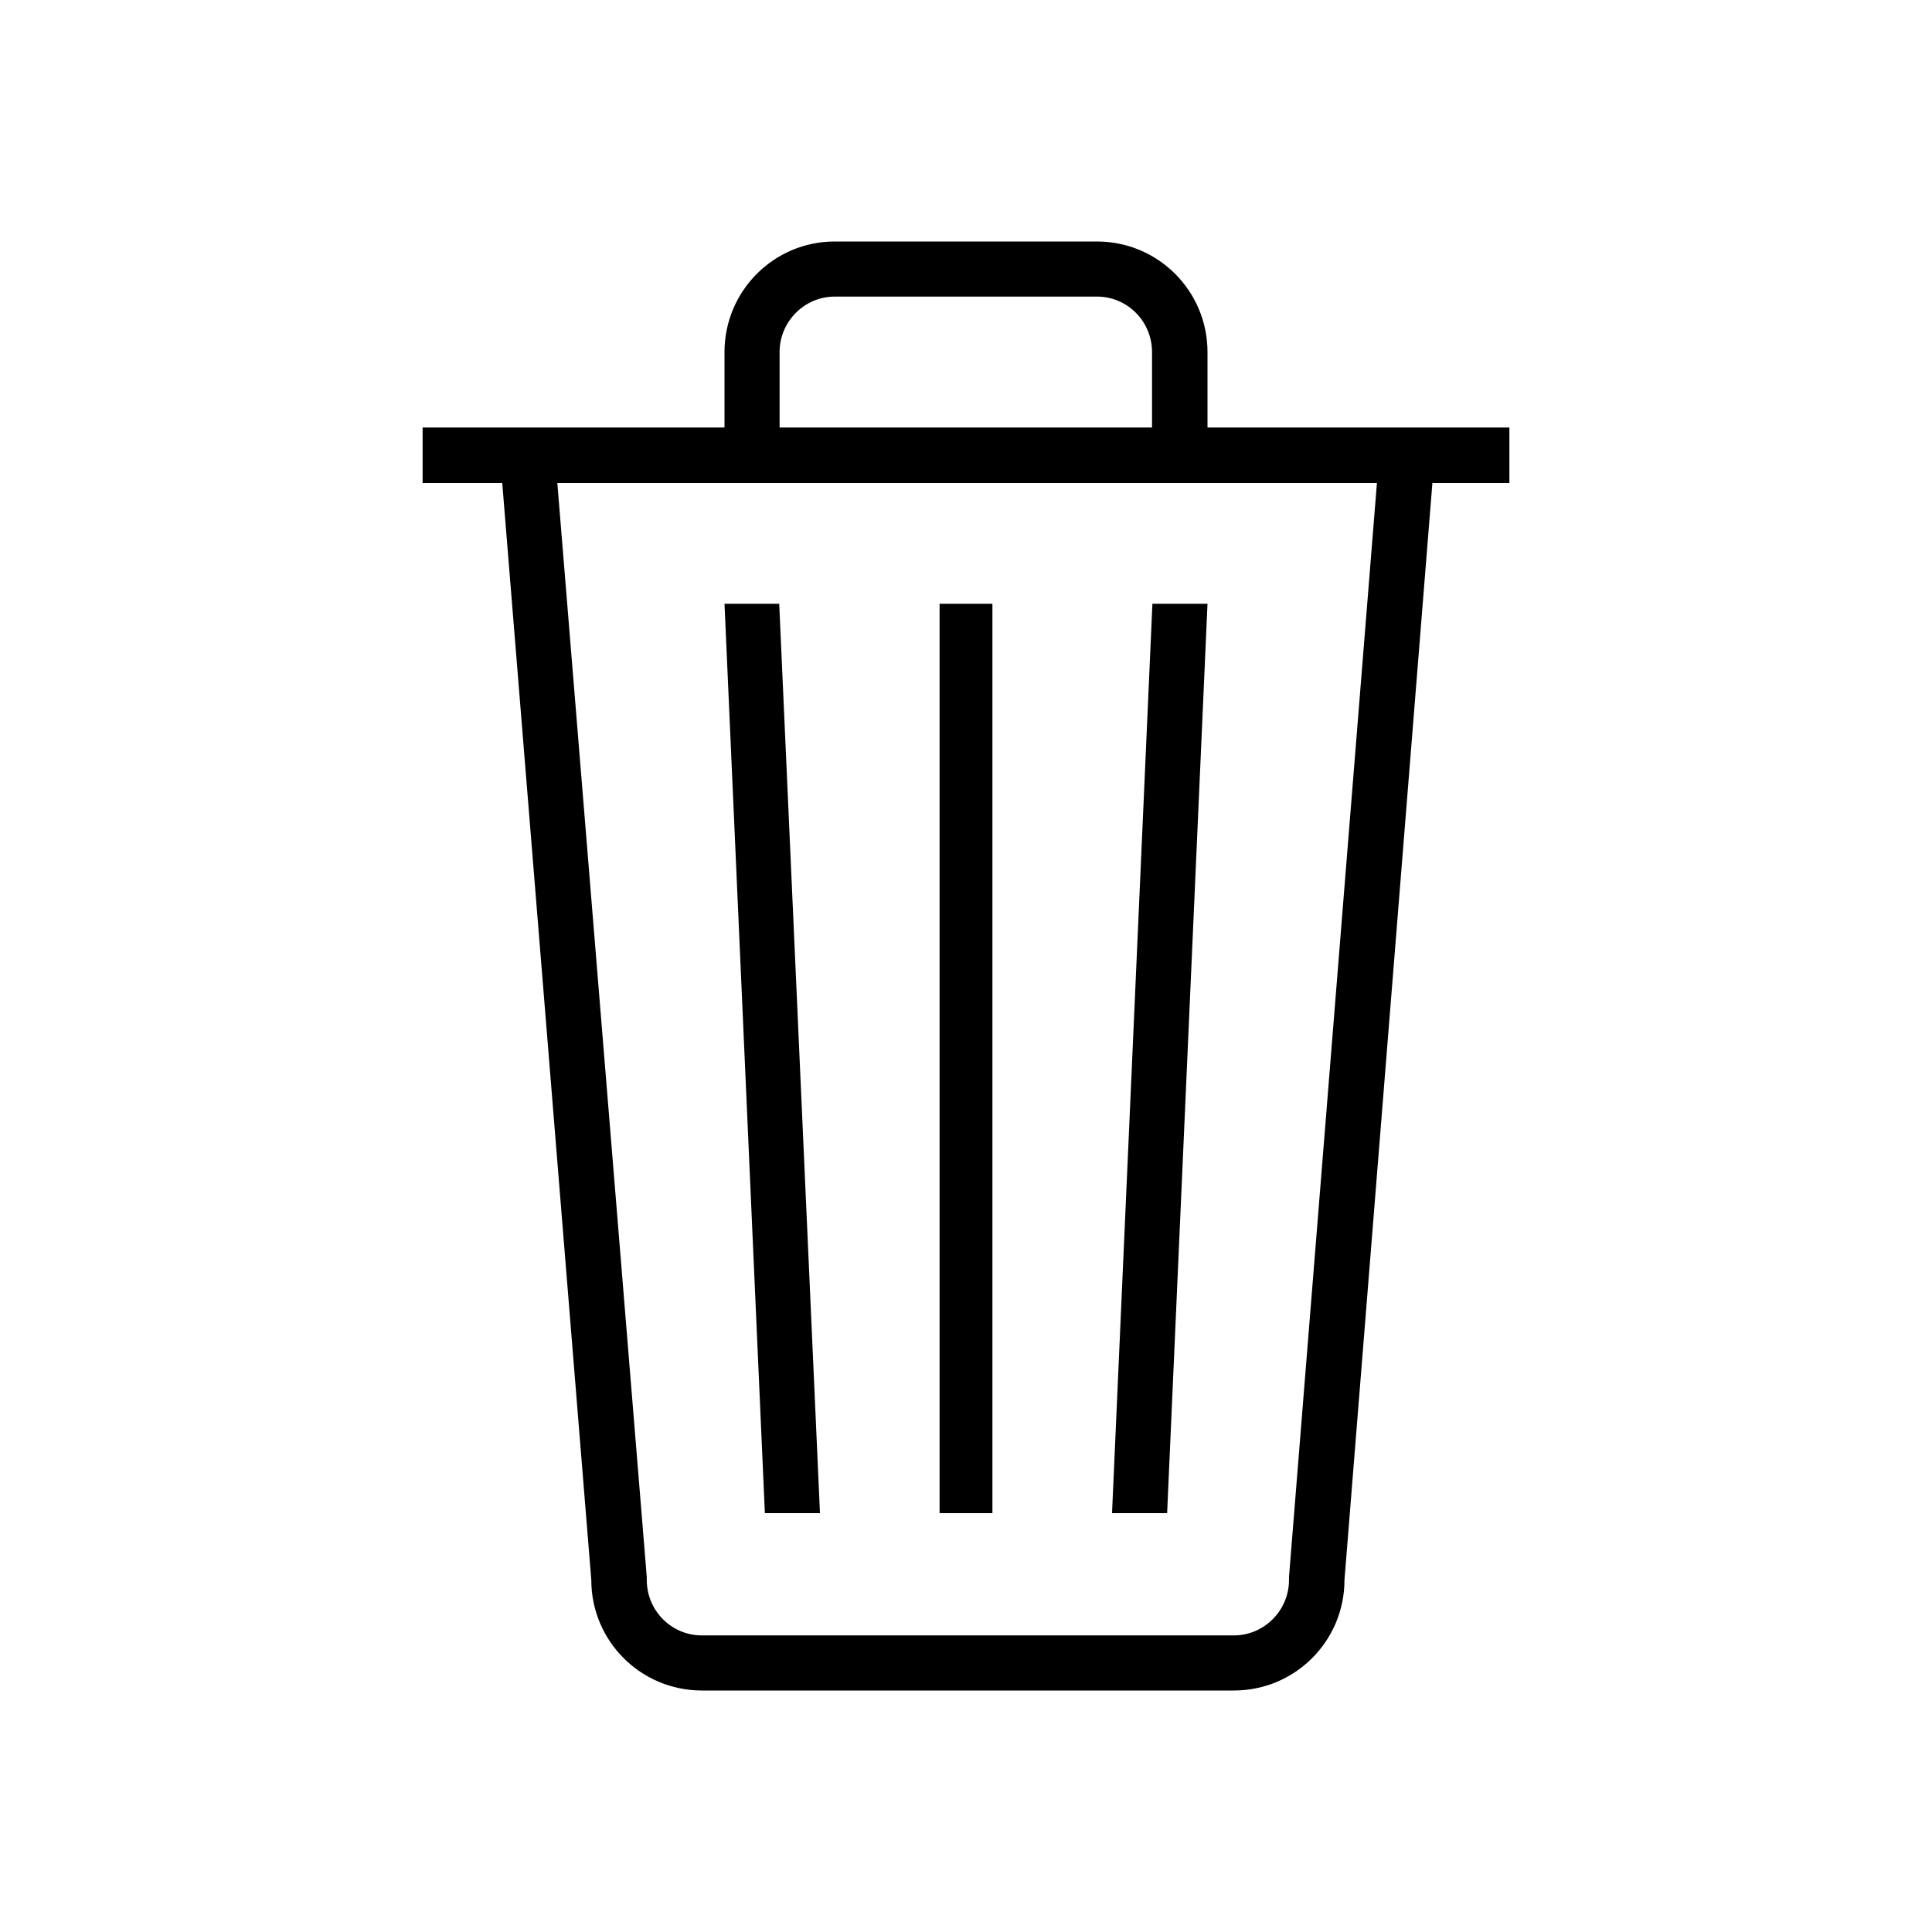
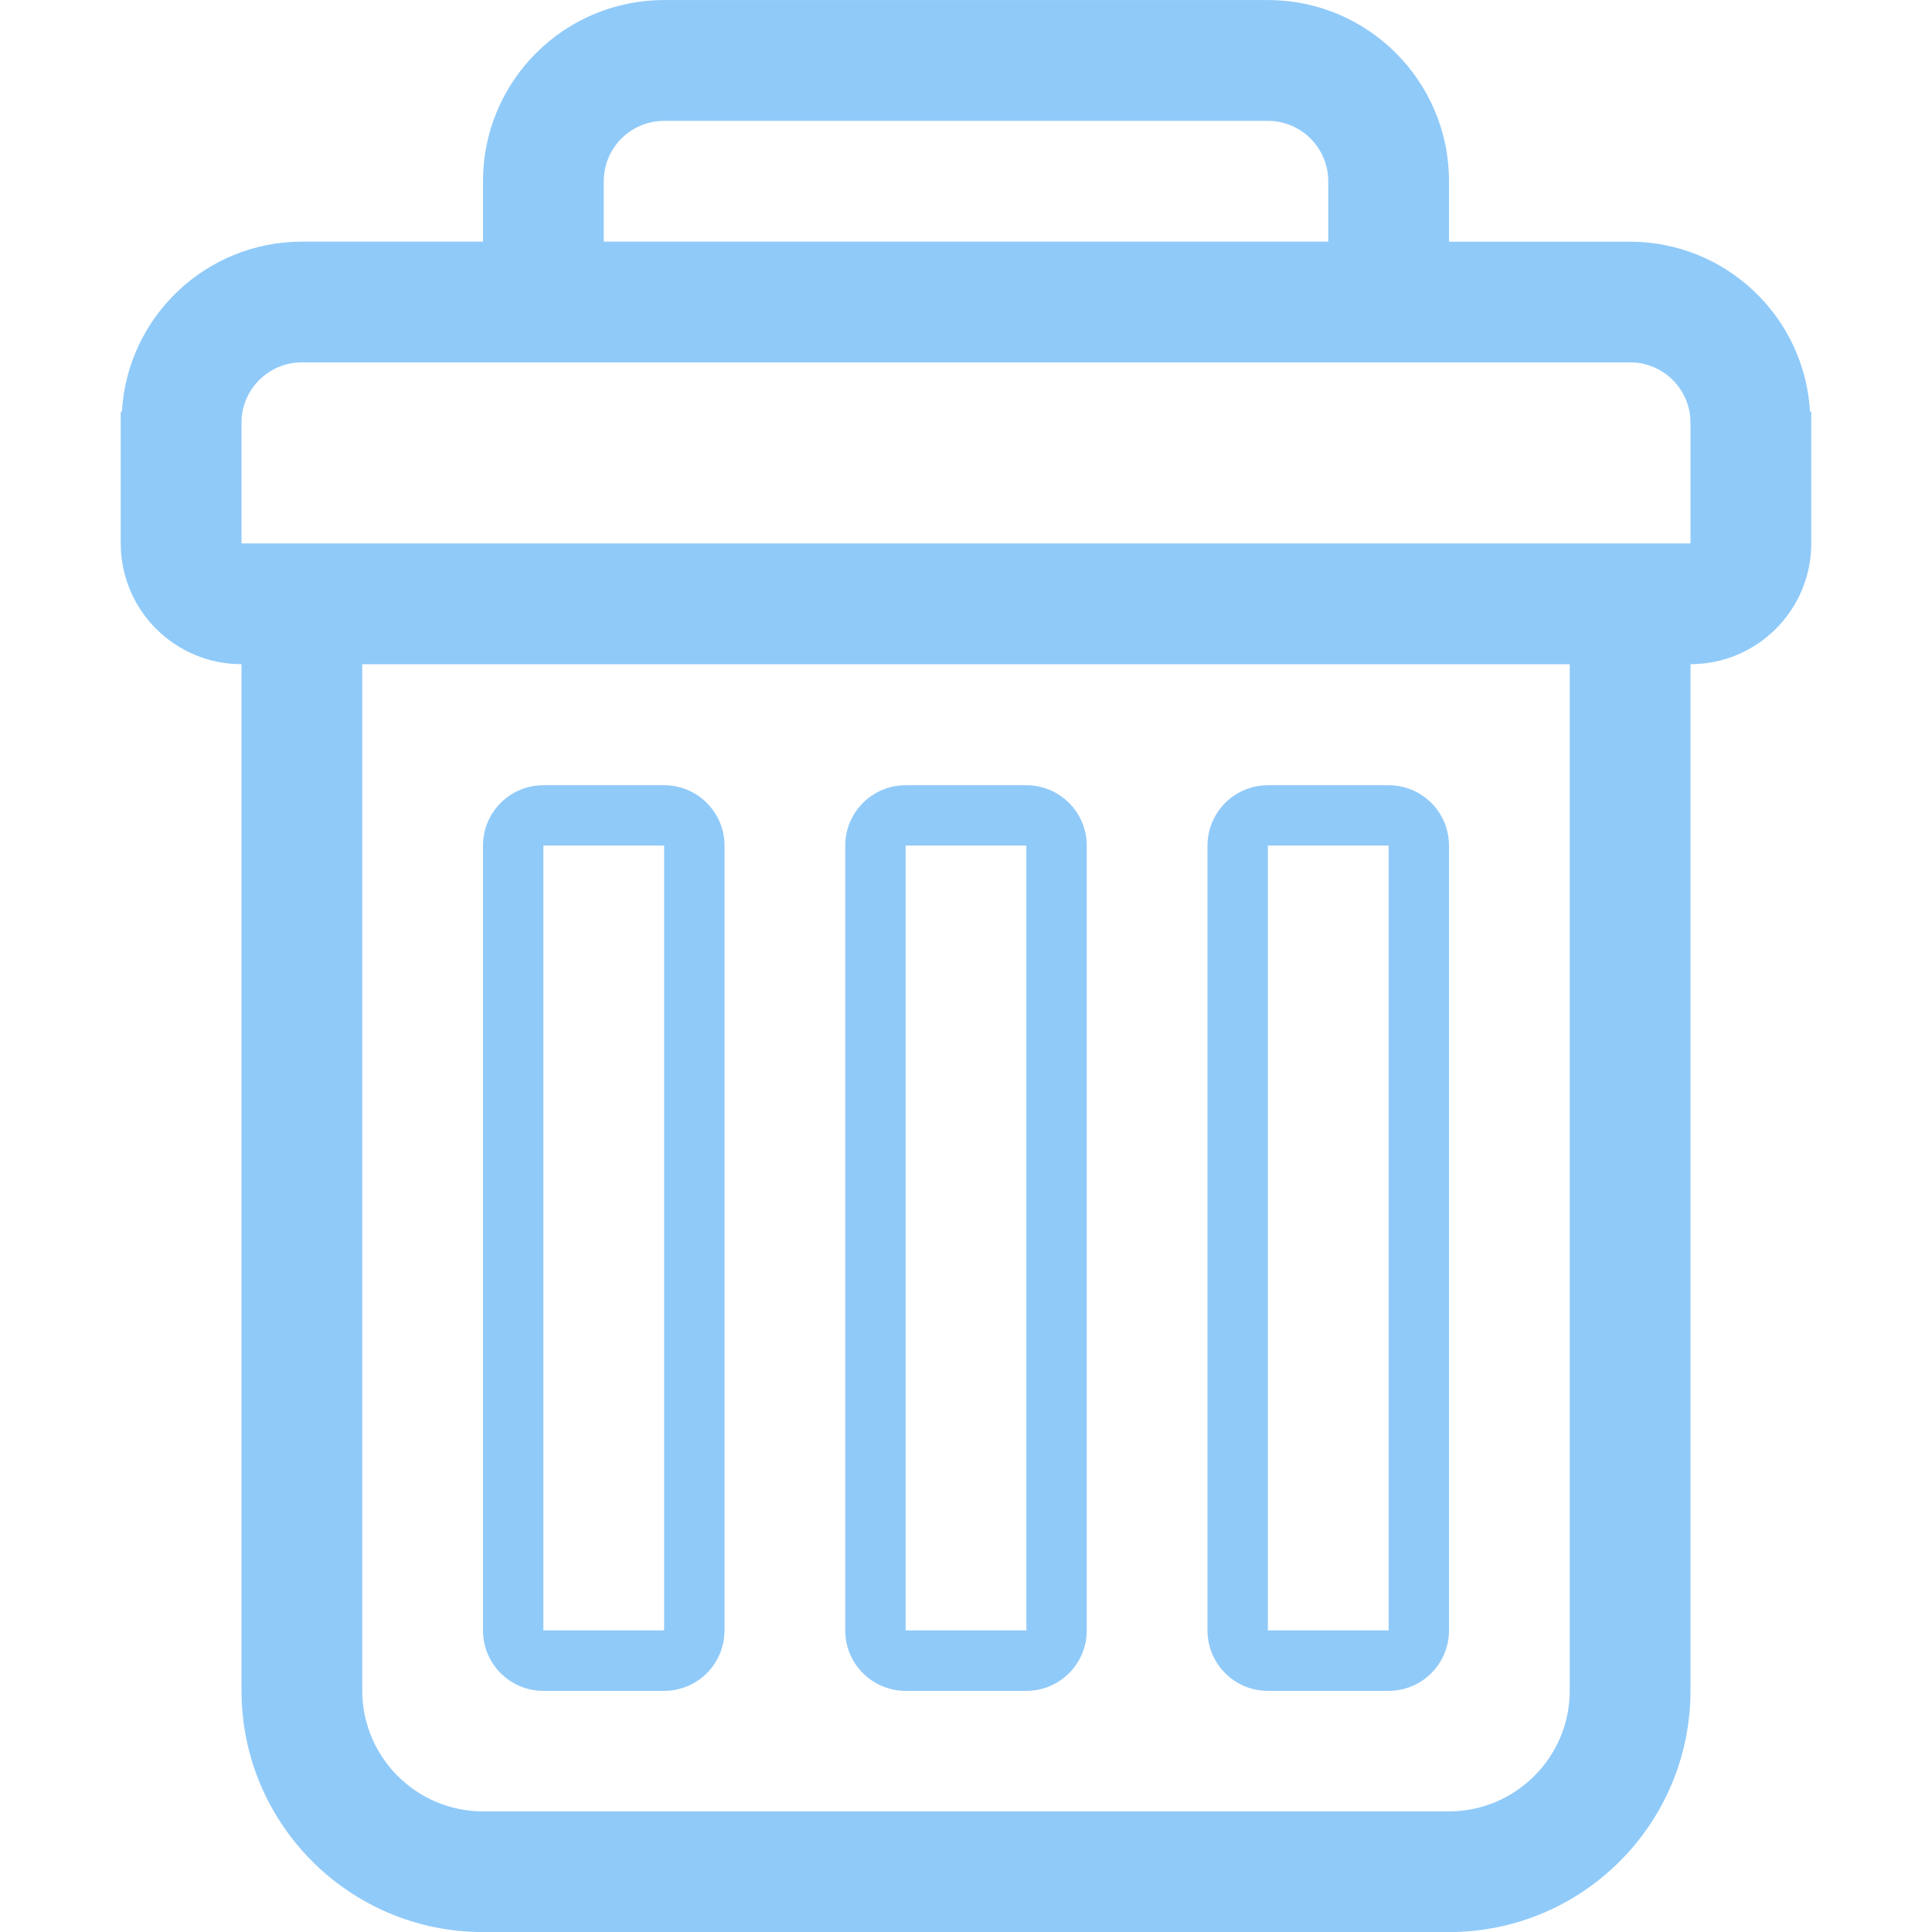
- <svg xmlns="http://www.w3.org/2000/svg" height="512px" id="Layer_1" style="enable-background:new 0 0 512 512;" version="1.1" viewBox="0 0 512 512" width="512px" xml:space="preserve">
-   <g>
-     <path d="M400,113.3h-80v-20c0-16.2-13.1-29.3-29.3-29.3h-69.5C205.1,64,192,77.1,192,93.3v20h-80V128h21.1l23.6,290.7   c0,16.2,13.1,29.3,29.3,29.3h141c16.2,0,29.3-13.1,29.3-29.3L379.6,128H400V113.3z M206.6,93.3c0-8.1,6.6-14.7,14.6-14.7h69.5   c8.1,0,14.6,6.6,14.6,14.7v20h-98.7V93.3z M341.6,417.9l0,0.4v0.4c0,8.1-6.6,14.7-14.6,14.7H186c-8.1,0-14.6-6.6-14.6-14.7v-0.4   l0-0.4L147.7,128h217.2L341.6,417.9z" />
-     <g>
-       <rect height="241" width="14" x="249" y="160" />
-       <polygon points="320,160 305.4,160 294.7,401 309.3,401   " />
-       <polygon points="206.5,160 192,160 202.7,401 217.3,401   " />
-     </g>
+ <svg xmlns="http://www.w3.org/2000/svg" viewBox="0 0 32 32" xml:space="preserve">
+   <g clip-rule="evenodd" fill="#90caf9" fill-rule="evenodd" class="fill-333333">
+     <path d="M29.98 6.819A2.99 2.99 0 0 0 27 4.003h-3V3.001a3 3 0 0 0-3-3H11a3 3 0 0 0-3 3v1.001H5a2.99 2.99 0 0 0-2.981 2.816H2v2.183a2 2 0 0 0 2 2v17a4 4 0 0 0 4 4h16a4 4 0 0 0 4-4v-17a2 2 0 0 0 2-2V6.819h-.02zM10 3.002a1 1 0 0 1 1-1h10a1 1 0 0 1 1 1v1H10v-1zm16 25c0 1.102-.898 2-2 2H8c-1.103 0-2-.898-2-2v-17h20v17zm2-20.001v1H4V7.002a1 1 0 0 1 1-1h22a1 1 0 0 1 1 1v.999z" />
+     <path d="M9 28.006h2a1 1 0 0 0 1-1v-13a1 1 0 0 0-1-1H9a1 1 0 0 0-1 1v13a1 1 0 0 0 1 1zm0-14.001h2v13H9v-13zM15 28.006h2a1 1 0 0 0 1-1v-13a1 1 0 0 0-1-1h-2a1 1 0 0 0-1 1v13a1 1 0 0 0 1 1zm0-14.001h2v13h-2v-13zM21 28.006h2a1 1 0 0 0 1-1v-13a1 1 0 0 0-1-1h-2a1 1 0 0 0-1 1v13a1 1 0 0 0 1 1zm0-14.001h2v13h-2v-13z" />
  </g>
</svg>
